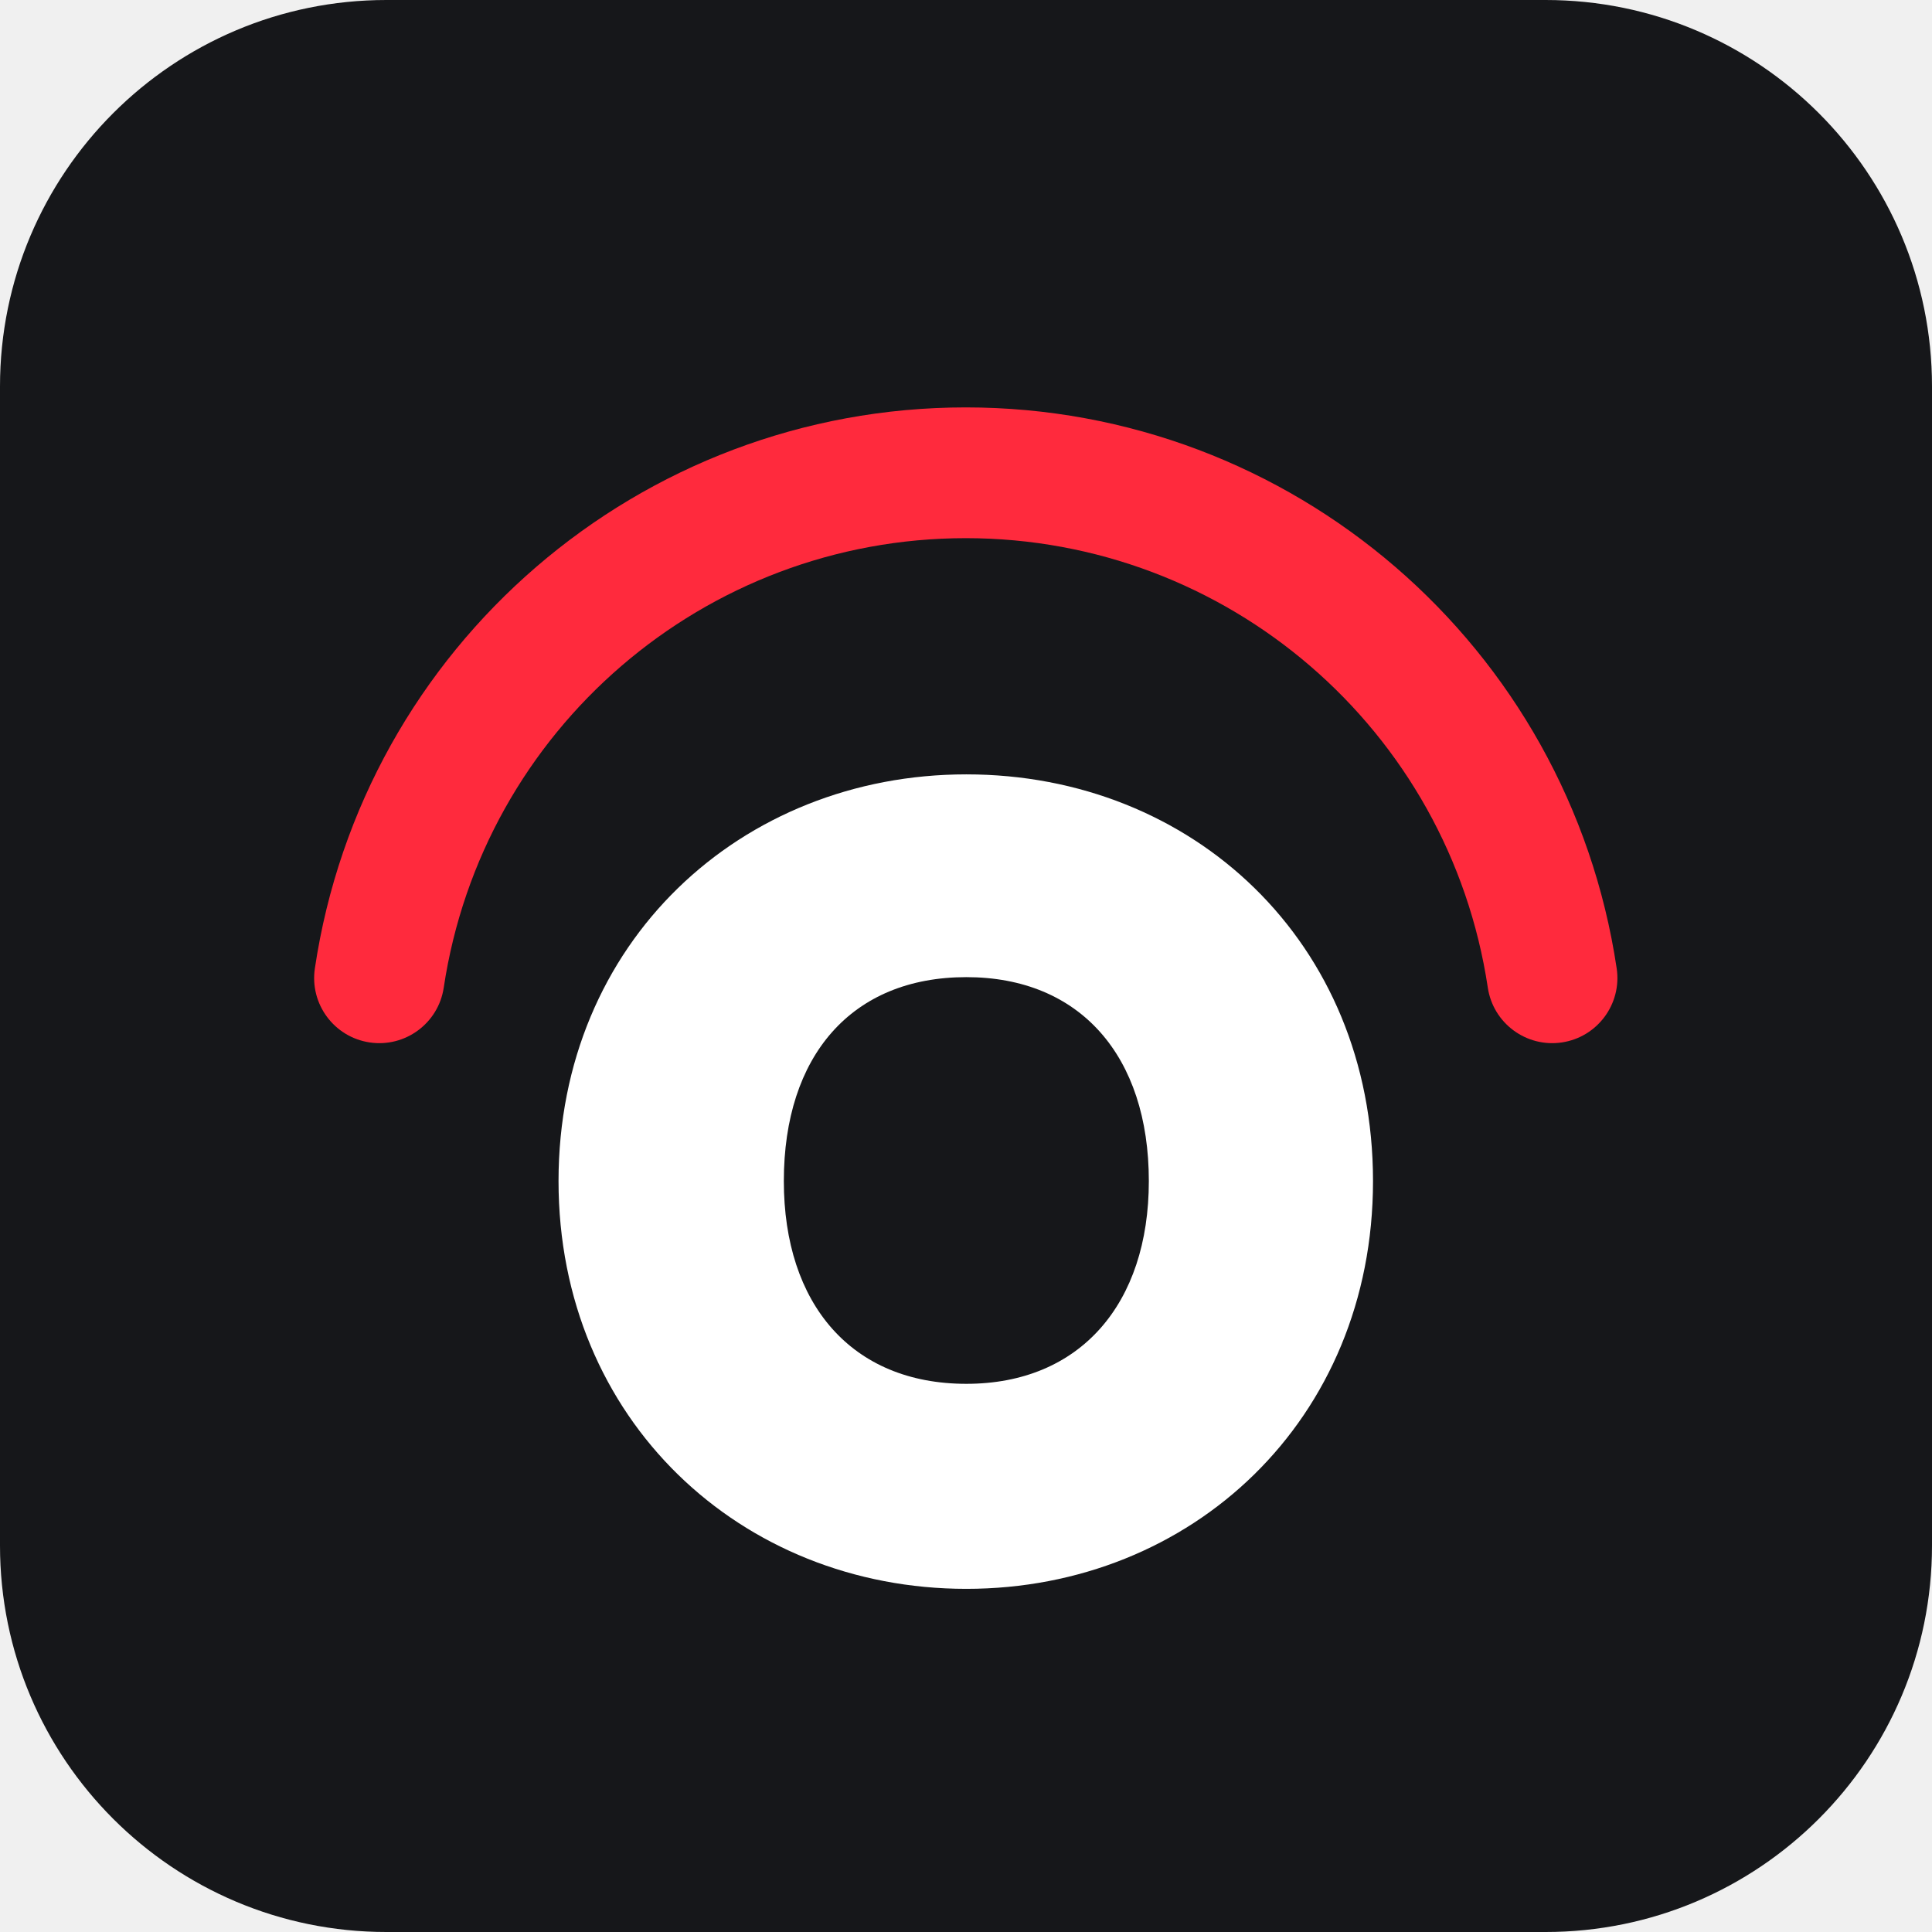
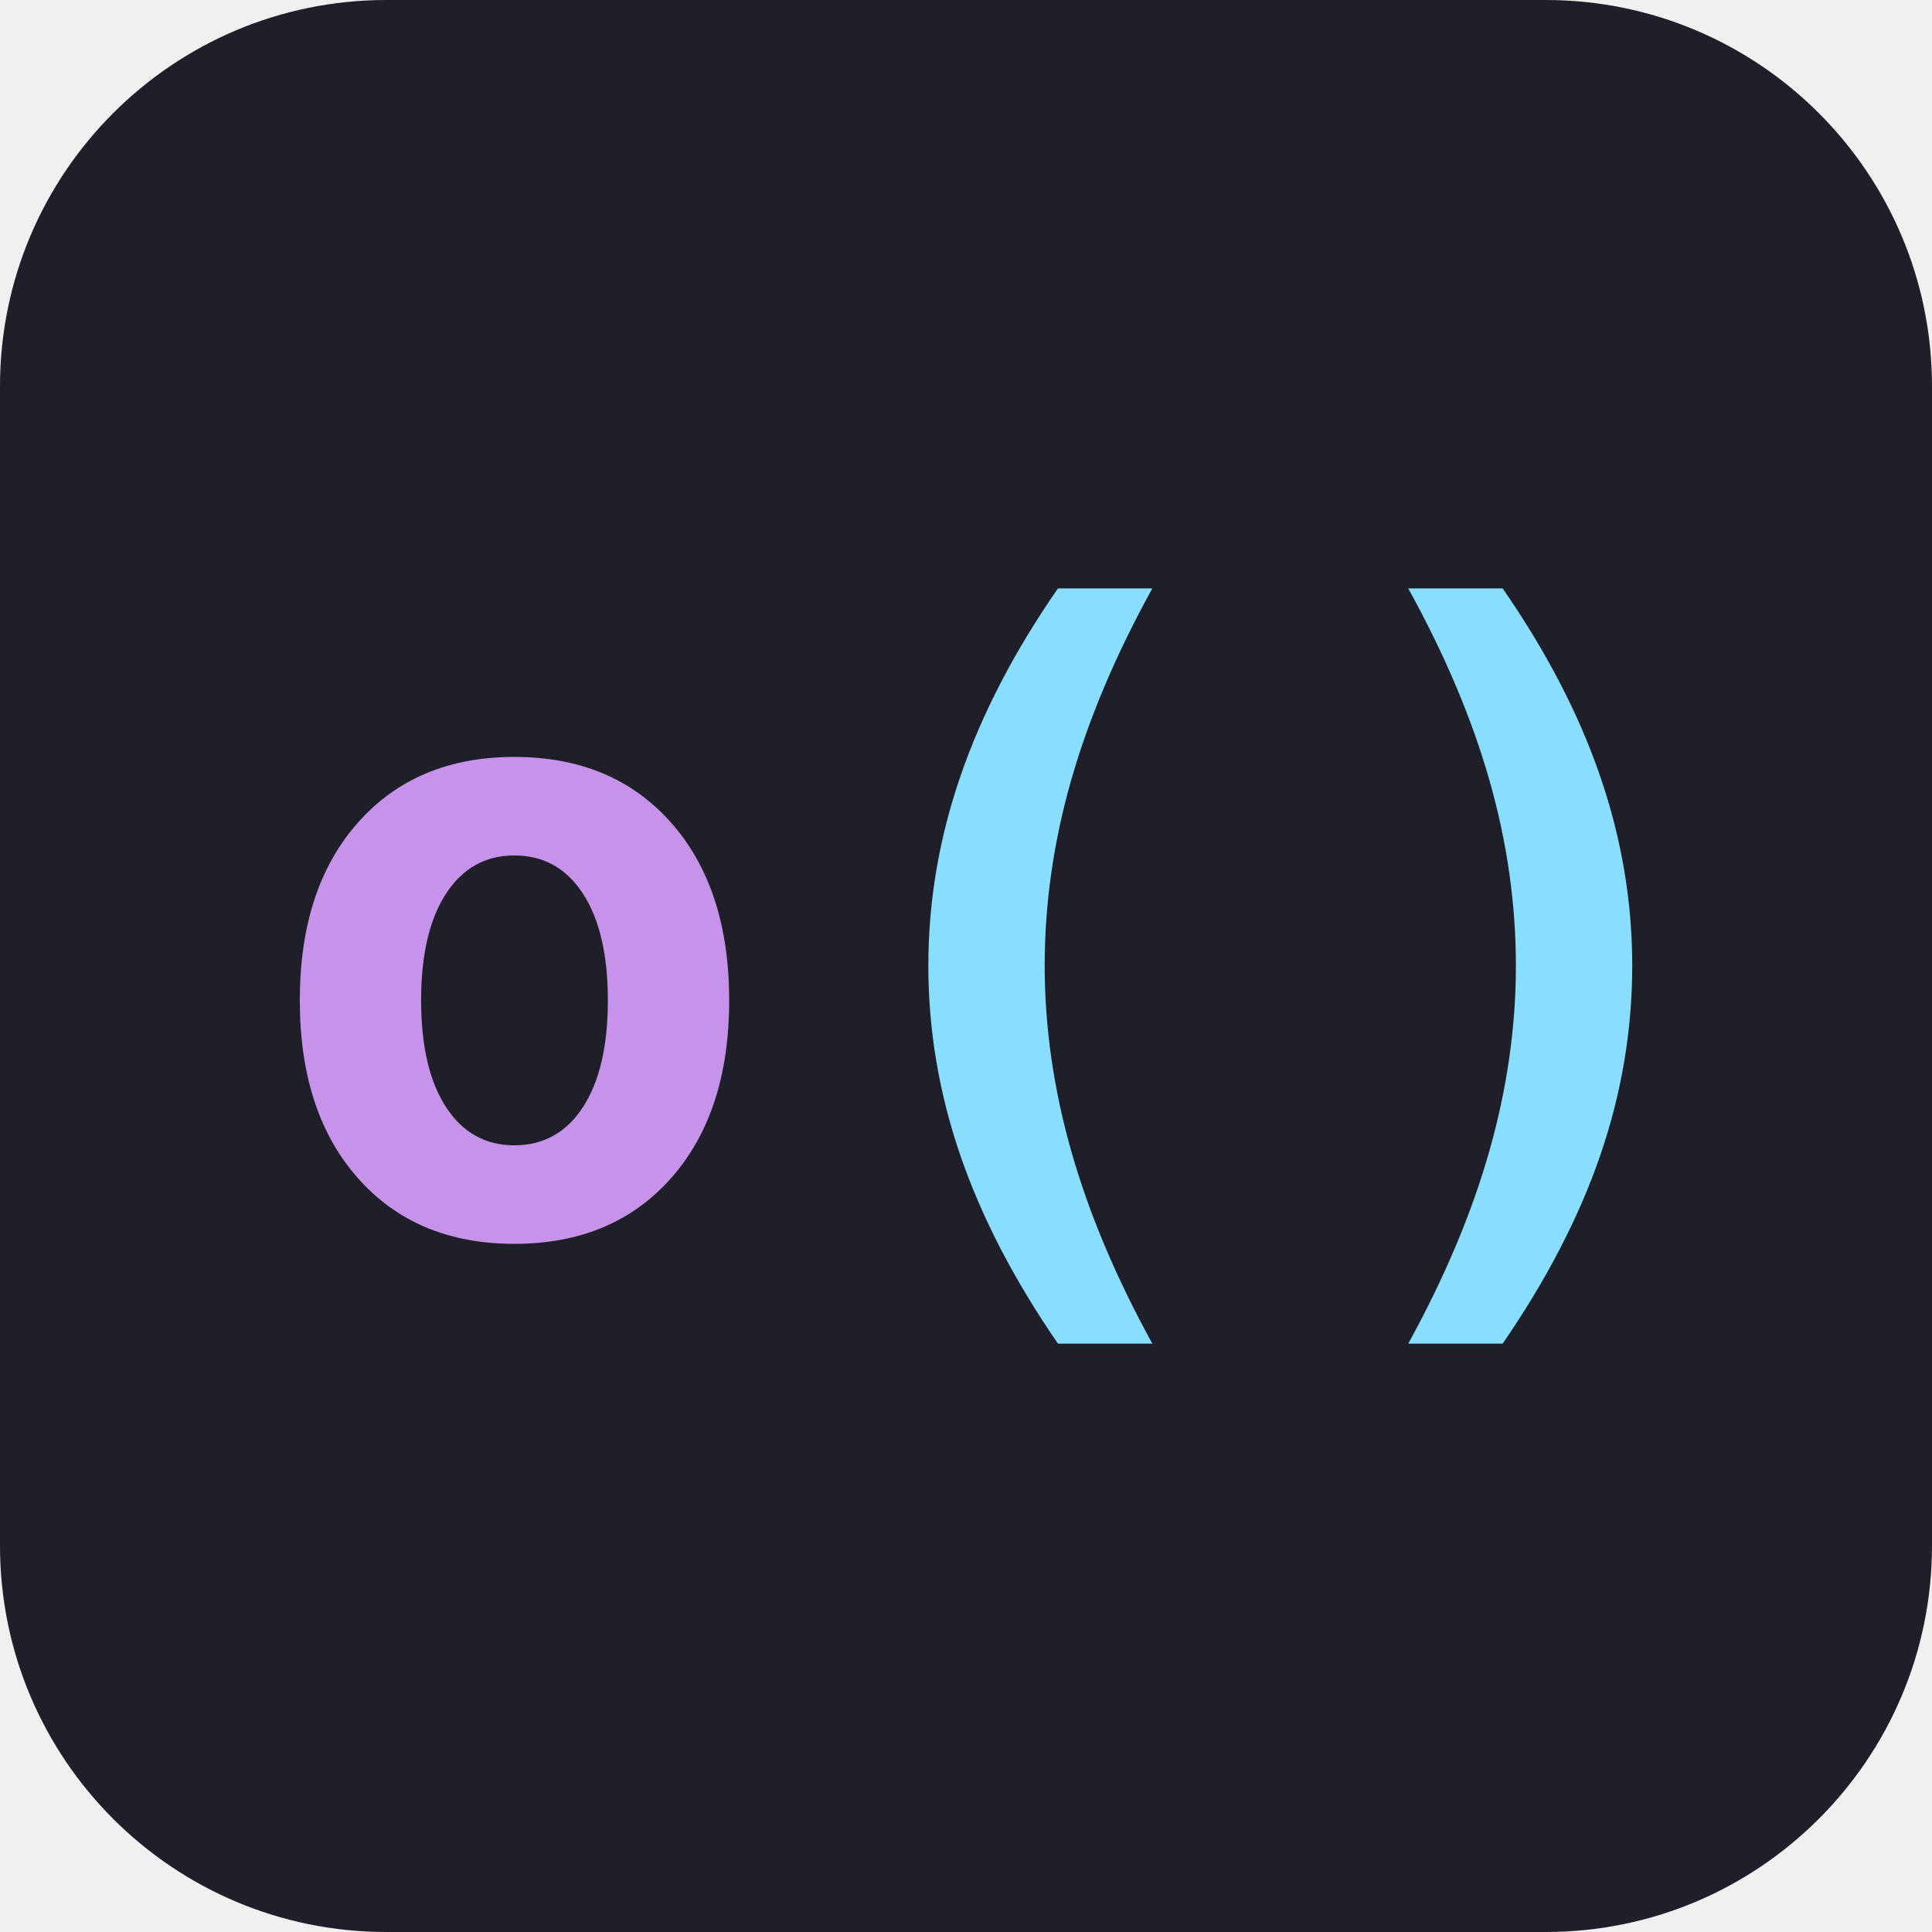
- <svg xmlns="http://www.w3.org/2000/svg" viewBox="0 0 1715 1715">
-   <rect width="1715" height="1715" rx="343" fill="#16171a" />
-   <path fill="#ff2a3d" d="M279.5 859.6A584.2 584.2 0 0 1 1435.1 859.6A57.8 57.8 0 0 1 1320.7 876.7A468.6 468.6 0 0 0 393.9 876.7A57.8 57.8 0 0 1 279.5 859.6Z" />
-   <path fill="#fff" fill-rule="evenodd" d="M857.797 1410.392C1057.797 1410.392 1218.797 1260.392 1218.797 1048.392C1218.797 836.392 1058.797 687.392 857.797 687.392C657.797 687.392 495.797 836.392 495.797 1048.392C495.797 1260.392 657.797 1410.392 857.797 1410.392ZM857.797 1228.392C755.797 1228.392 695.797 1157.392 695.797 1048.392C695.797 937.392 755.797 867.392 857.797 867.392C958.797 867.392 1019.797 937.392 1019.797 1048.392C1019.797 1157.392 958.797 1228.392 857.797 1228.392Z" />
+ <svg xmlns="http://www.w3.org/2000/svg" viewBox="0 0 4666 4666">
+   <rect width="4666" height="4666" rx="933" fill="#1e1f29" />
+   <path fill="#c792ea" d="M1242.05 2066.05Q1137.05 2066.05 1077.05 2158.55Q1017.05 2251.05 1017.05 2416.05Q1017.05 2581.05 1077.05 2673.55Q1137.05 2766.05 1242.05 2766.05Q1348.05 2766.05 1408.05 2673.55Q1468.05 2581.05 1468.05 2416.05Q1468.05 2251.05 1408.05 2158.55Q1348.05 2066.05 1242.05 2066.05ZM724.05 2416.05Q724.05 2145.05 864.55 1986.55Q1005.05 1828.05 1242.05 1828.05Q1480.05 1828.05 1620.55 1986.55Q1761.05 2145.05 1761.05 2416.05Q1761.05 2687.05 1620.55 2845.55Q1480.05 3004.05 1242.05 3004.05Q1005.05 3004.05 864.55 2845.55Q724.05 2687.05 724.05 2416.05Z" />
+   <path fill="#89ddff" d="M2783.05 1421.05Q2651.05 1660.05 2587.05 1884.05Q2523.05 2108.05 2523.05 2332.05Q2523.05 2554.05 2587.05 2779.55Q2651.05 3005.05 2783.05 3245.05H2555.05Q2396.05 3014.05 2319.05 2789.55Q2242.05 2565.05 2242.05 2332.05Q2242.05 2100.05 2319.55 1874.55Q2397.05 1649.05 2555.05 1421.05Z" />
+   <path fill="#89ddff" d="M3401.05 1421.05H3629.05Q3787.05 1649.05 3864.55 1874.55Q3942.05 2100.05 3942.05 2332.05Q3942.05 2565.05 3865.05 2789.55Q3788.05 3014.05 3629.05 3245.05H3401.05Q3533.05 3005.05 3597.05 2779.55Q3661.05 2554.05 3661.05 2332.05Q3661.05 2108.05 3597.05 1884.05Q3533.05 1660.05 3401.05 1421.05Z" />
</svg>
